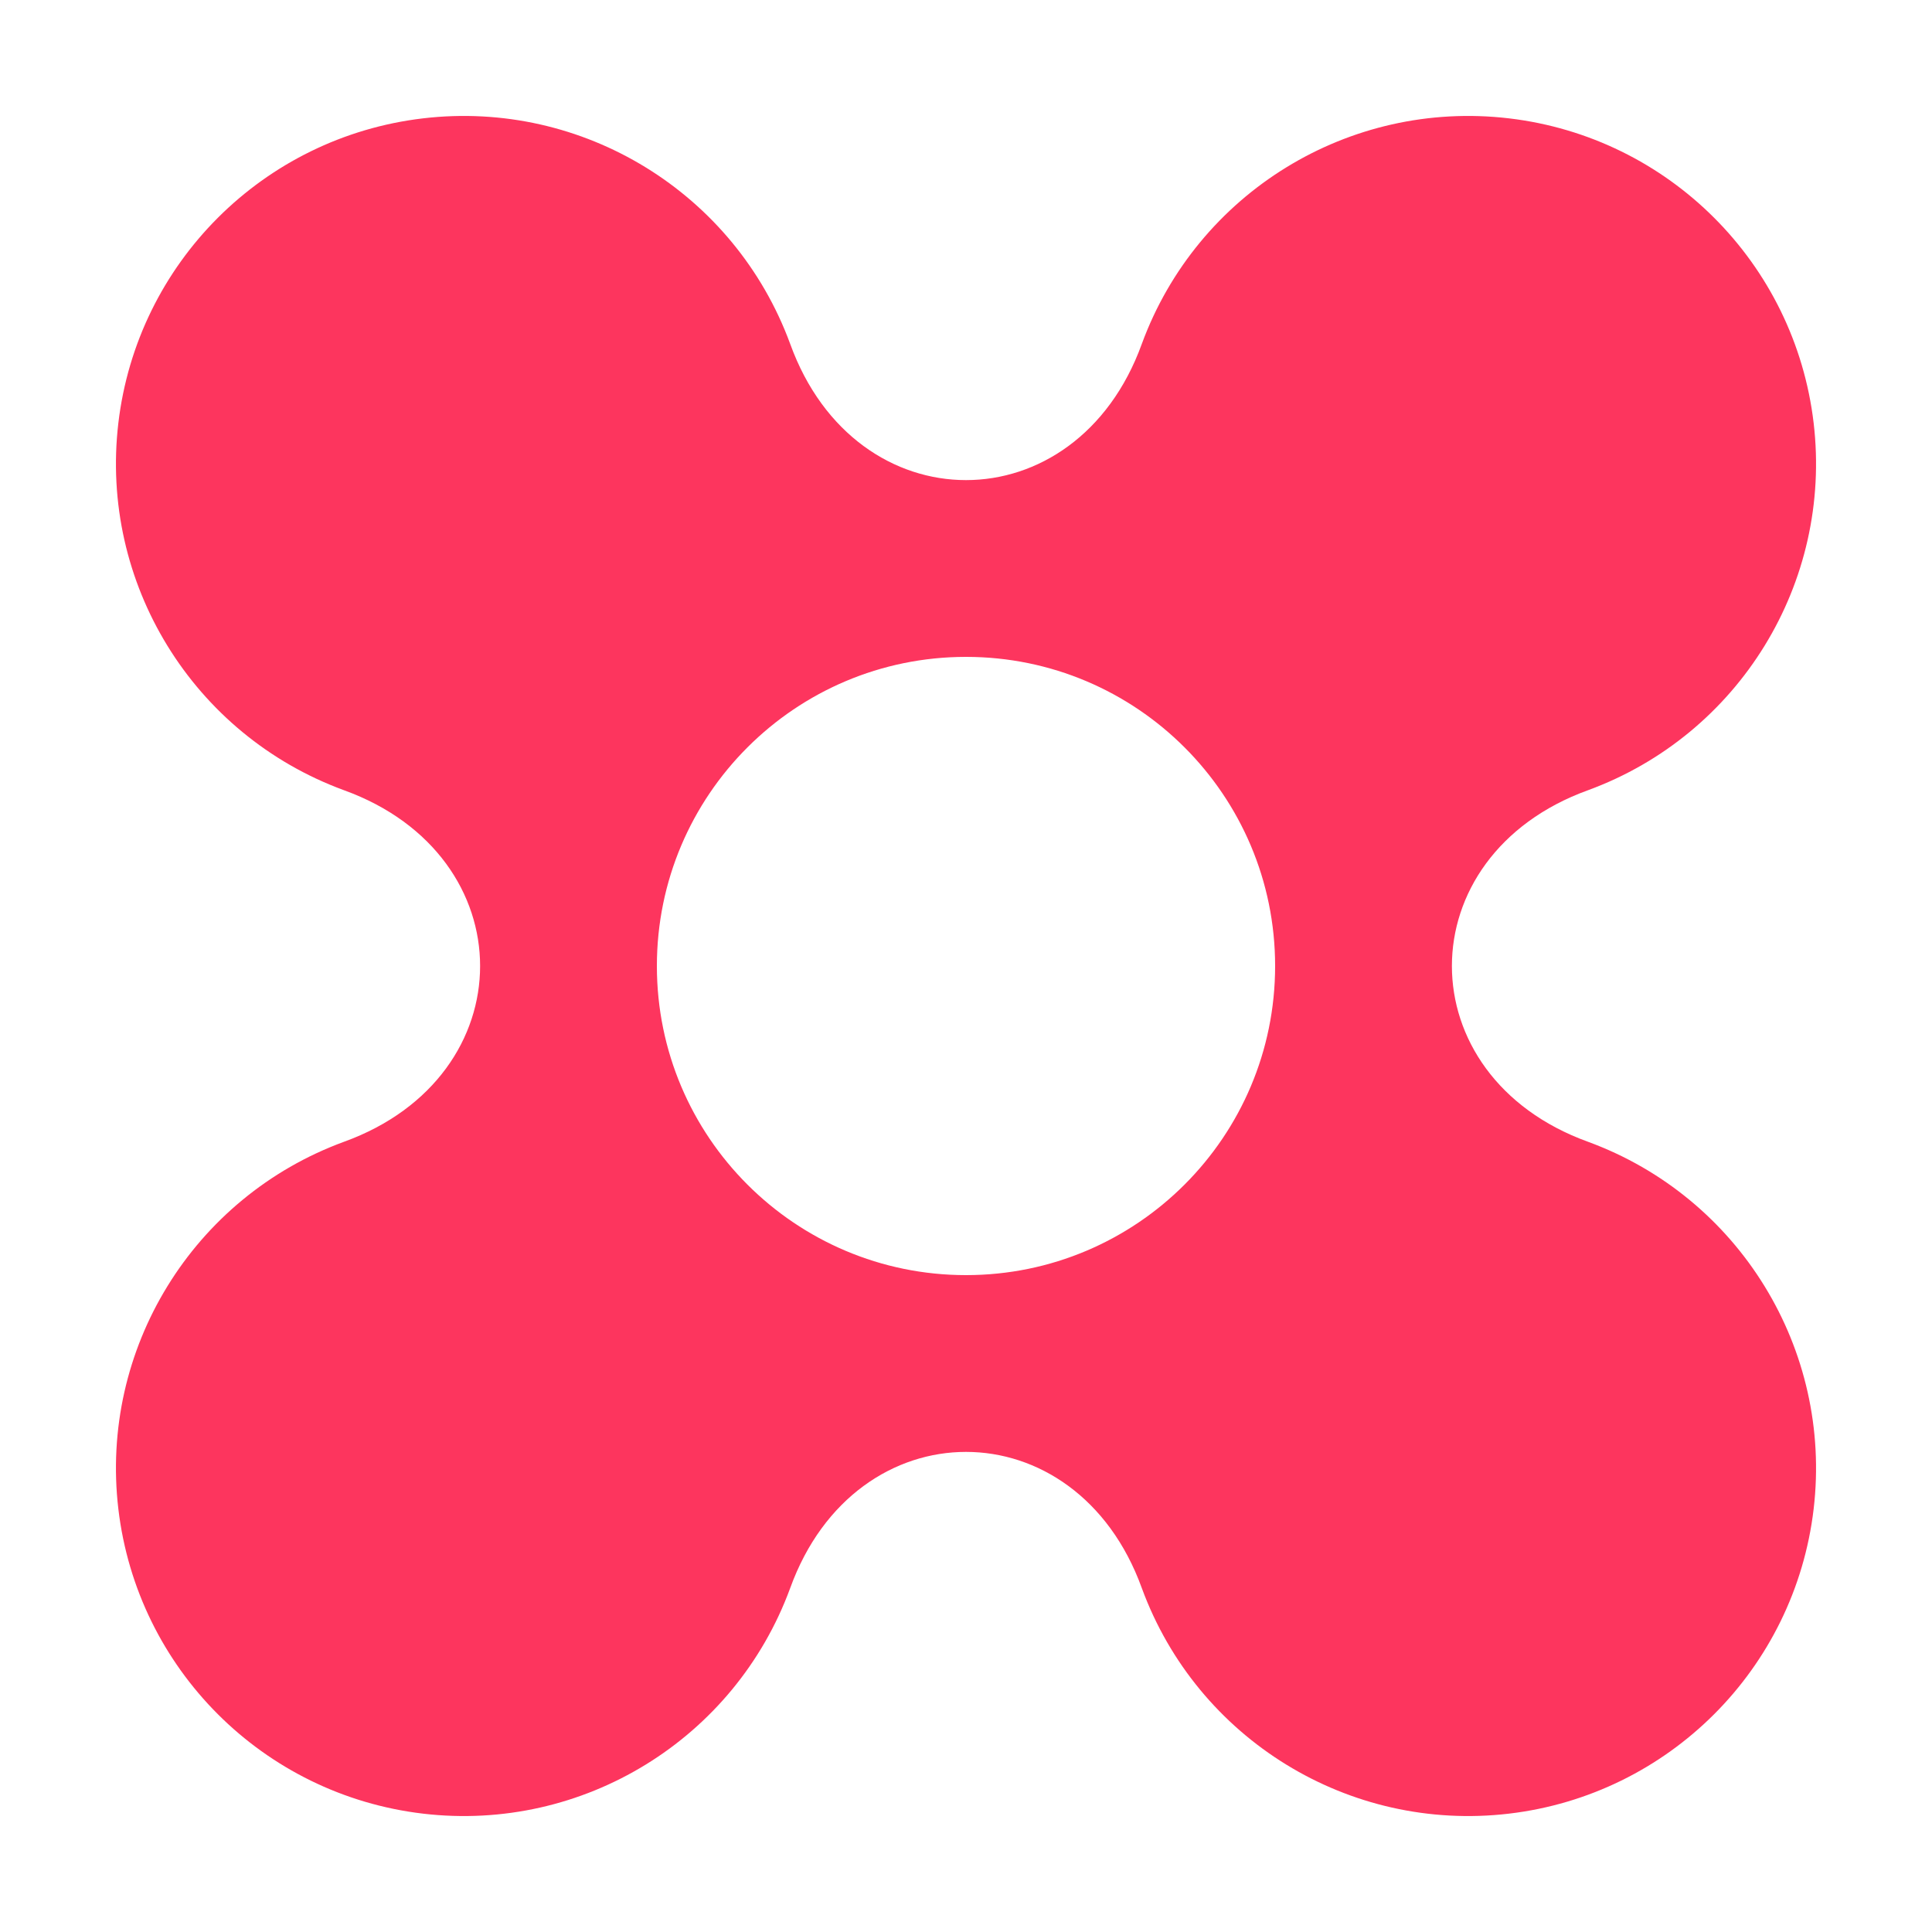
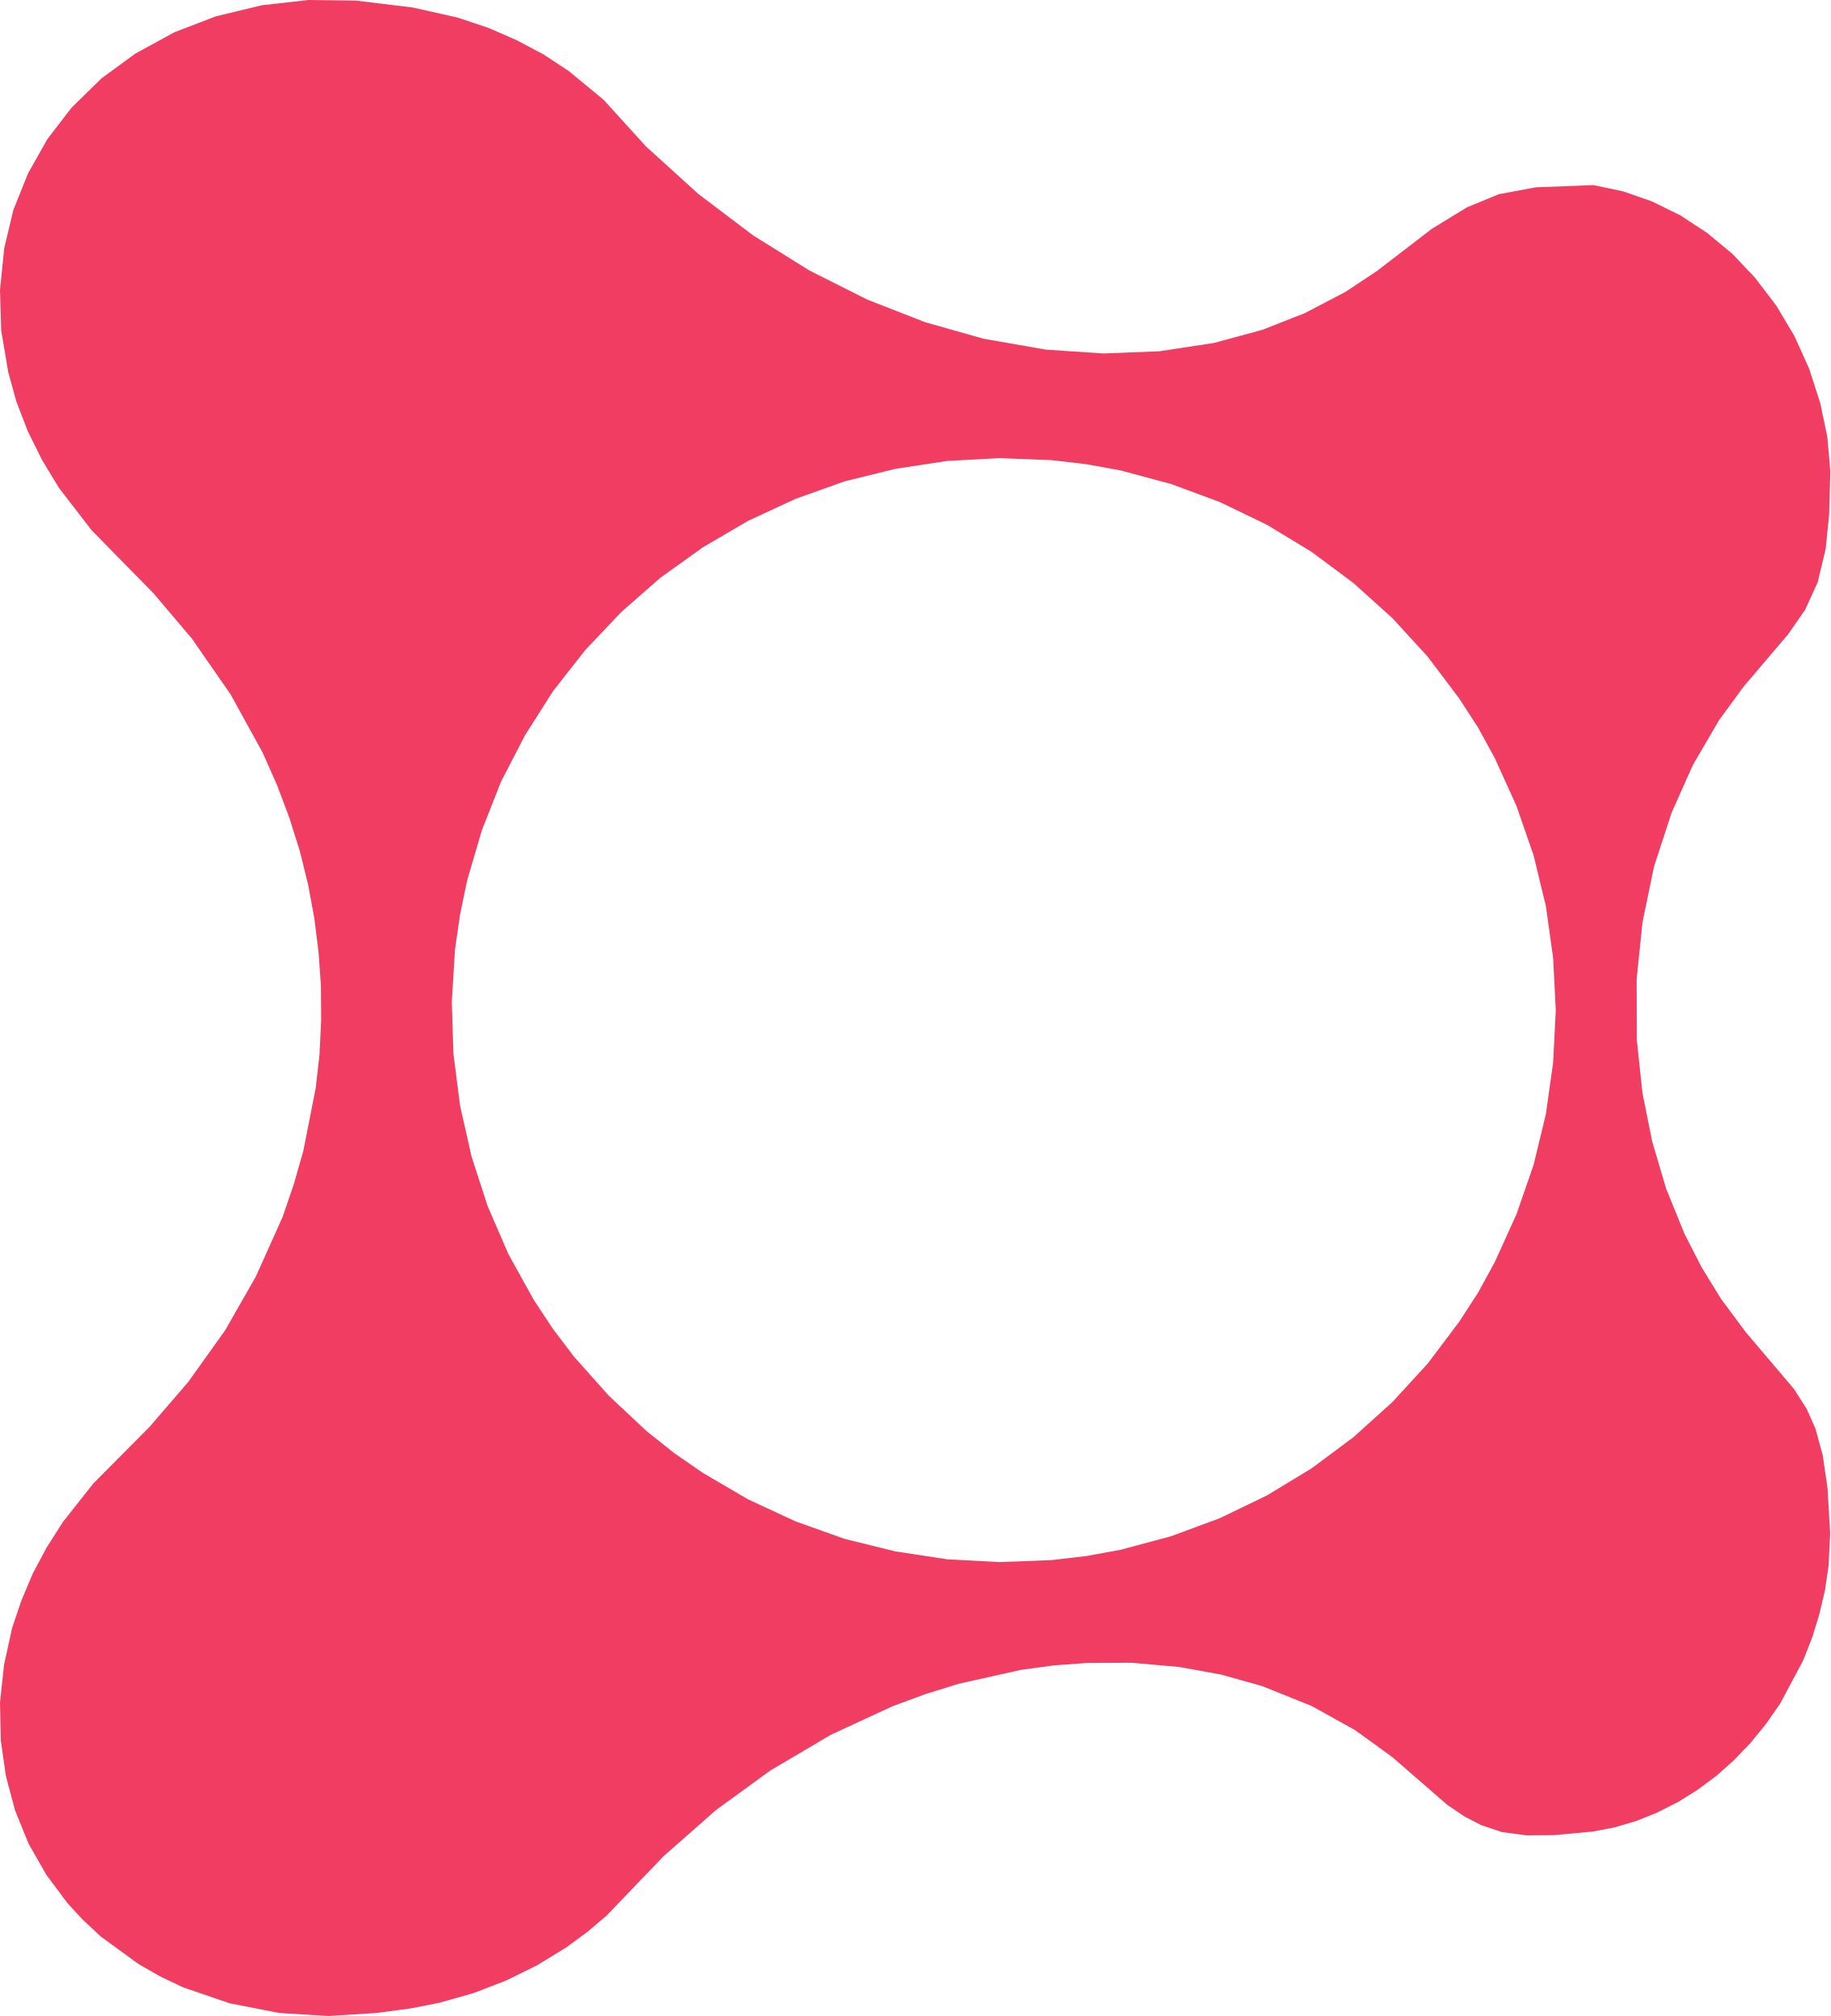
- <svg xmlns="http://www.w3.org/2000/svg" class="mark" viewBox="0 0 100 100" aria-hidden="true">
-   <path fill="#FD355E" fill-rule="evenodd" d="M40.9 17.8C44.3 27.2 55.7 27.2 59.1 17.8A18 18 0 1 1 82.2 40.9C72.8 44.3 72.8 55.7 82.2 59.1A18 18 0 1 1 59.1 82.2C55.7 72.8 44.3 72.8 40.9 82.2A18 18 0 1 1 17.8 59.1C27.2 55.7 27.2 44.3 17.8 40.9A18 18 0 1 1 40.9 17.8ZM50 34A16 16 0 1 0 50 66A16 16 0 1 0 50 34Z" />
+ <svg xmlns="http://www.w3.org/2000/svg" viewBox="0.1 0.2 907.9 999.8">
+   <path fill="#F13D62" fill-rule="evenodd" d="M771.8,501.1 L770.5,475.3 L766.9,449.6 L760.8,424.4 L752.3,399.9 L741.6,376.3 L733.3,361.1 L723.9,346.6 L708.3,325.9 L690.8,306.8 L671.5,289.4 L650.7,273.9 L628.6,260.5 L605.2,249.2 L580.9,240.2 L555.9,233.5 L538.9,230.4 L521.7,228.4 L495.8,227.4 L469.9,228.8 L444.3,232.7 L419.1,238.9 L394.7,247.6 L371.2,258.5 L348.8,271.6 L327.7,286.7 L308.2,303.8 L290.4,322.6 L274.4,343 L260.5,364.9 L248.6,387.9 L239.1,412 L231.8,436.9 L228.3,453.8 L225.8,471 L224.2,496.8 L225,522.7 L228.3,548.5 L234,573.8 L242,598.4 L252.3,622.2 L264.9,644.9 L274.4,659.3 L284.9,673.1 L302.1,692.4 L321,710.1 L334.6,720.9 L348.8,730.7 L371.2,743.8 L394.7,754.7 L419.1,763.4 L444.3,769.6 L469.9,773.5 L495.8,774.9 L521.7,773.9 L538.9,771.9 L555.9,768.8 L580.9,762.1 L605.2,753.1 L628.6,741.8 L650.7,728.4 L671.5,712.9 L690.8,695.5 L708.3,676.4 L723.9,655.7 L733.3,641.2 L741.6,626 L752.3,602.4 L760.8,577.9 L766.9,552.7 L770.5,527 Z M790.4,908.5 L801.2,906.4 L811.7,903.3 L821.9,899.2 L832.6,893.8 L841.9,888 L851.6,880.8 L859.9,873.4 L868.4,864.6 L876.2,855 L883.2,844.9 L894.5,823.7 L899.1,812 L902.5,800.9 L905.4,788.5 L907.1,776.8 L907.9,760.7 L906.6,738.2 L904.2,721.8 L900.6,708.7 L896.3,699 L890,689.1 L866,660.8 L853.8,644.4 L844.1,628.6 L835.6,612 L826.5,589.6 L819.6,566.2 L814.8,542.3 L812,516 L811.9,485.9 L814.8,457.7 L820.5,430.1 L829.2,403.4 L839.8,379.6 L852.9,357.2 L865,340.7 L887.1,314.7 L895.5,302.6 L901.7,289 L905.7,272.3 L907.4,255.3 L908,234 L906.5,216.9 L903,200.2 L897.5,183.1 L890.2,166.9 L881.2,151.8 L870.6,137.9 L859.4,126.1 L847,115.8 L833.6,107 L819.3,100 L805.2,95.1 L790.5,92 L761.9,93.1 L743.6,96.5 L727.8,103 L710.3,113.7 L683.1,134.6 L667.4,145 L647.3,155.5 L626.2,163.8 L602.2,170.3 L575.2,174.4 L547.4,175.5 L518.9,173.6 L488,168.2 L459,160 L430.1,148.7 L401.5,134.3 L373.6,116.9 L346.5,96.4 L320.5,72.8 L299.5,49.7 L282.3,35.5 L269.7,27.2 L256.3,20.1 L242.3,14 L227,8.9 L204.7,3.9 L176.6,0.5 L153.2,0.2 L130,2.8 L107.2,8.3 L86.6,16.2 L67.2,26.8 L50.4,39.1 L35.5,53.7 L23.6,69.2 L14,86.2 L6.7,104.4 L2.2,123.3 L0.1,144 L0.7,164.2 L4.2,184.8 L8.2,199.3 L13.9,214.1 L21,228.4 L29.3,242.1 L45.4,263 L76.2,294.4 L95.2,316.8 L114.5,344.6 L130.4,373.5 L137.5,389.5 L143.6,405.7 L148.8,422.2 L152.9,438.8 L156,455.5 L158.1,472.3 L159.3,489.2 L159.4,506.1 L158.6,523 L156.7,539.8 L150.6,570.8 L145.9,587.3 L140.3,603.7 L127,633.3 L111.8,659.9 L93.6,685.4 L74.4,707.7 L46.4,735.9 L31.3,755 L23.1,767.9 L16.3,780.7 L10.7,794 L6.1,807.6 L2.1,825.9 L0.1,844.5 L0.5,863.3 L3,880.9 L7.6,898.1 L14.3,914.6 L23.1,930 L33.7,944.2 L41.1,952.2 L50.1,960.6 L68.9,974.3 L79.6,980.4 L90.7,985.7 L114,993.7 L138.6,998.5 L163,1000 L186.8,998.5 L204,996.2 L217.8,993.5 L234.8,988.7 L251.2,982.4 L266.8,974.7 L281.1,965.9 L291.6,958.2 L301,950.2 L329.2,920.8 L355.2,897.9 L382.3,878.2 L412.3,860.5 L442.8,846.4 L459.3,840.3 L475.8,835.2 L506.7,828.3 L523.1,826.1 L539.4,824.9 L561.4,824.8 L585,826.9 L605.9,830.7 L626.2,836.4 L650.8,846.3 L672.2,858.2 L690.6,871.5 L718,895.3 L726.6,901.1 L734.7,905.3 L745.1,908.8 L757.2,910.4 L770.9,910.3 Z" />
</svg>
